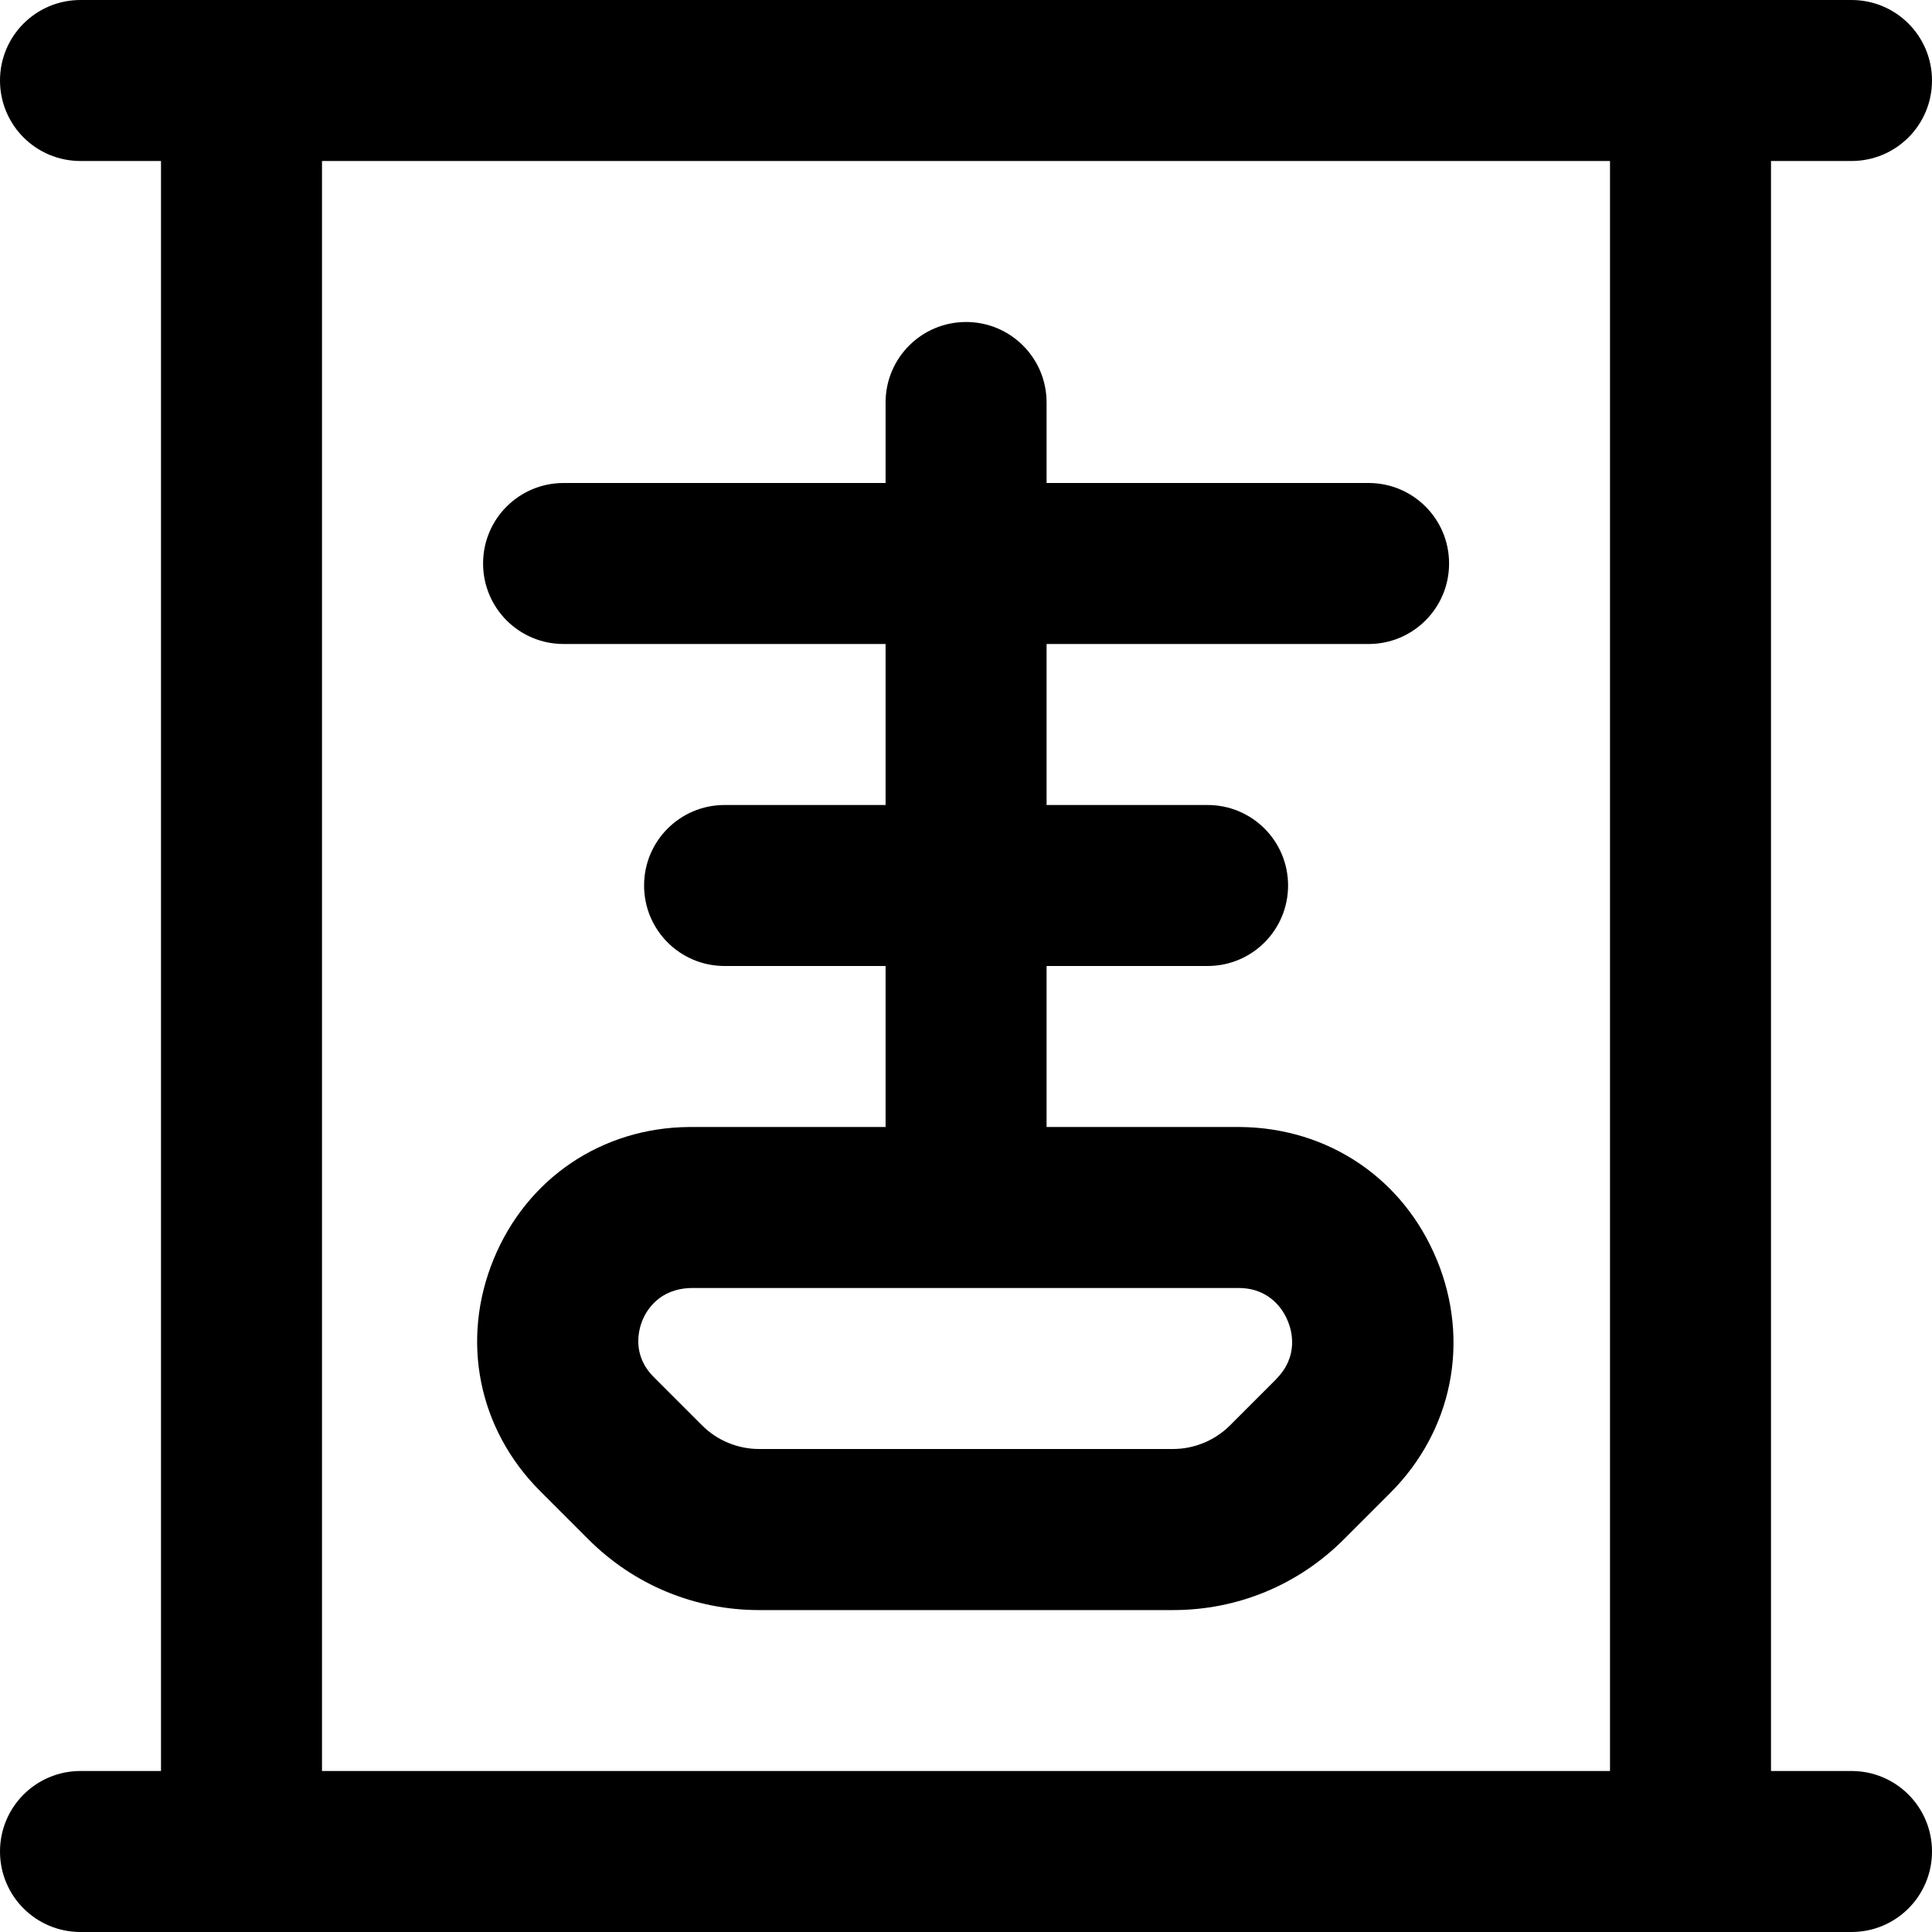
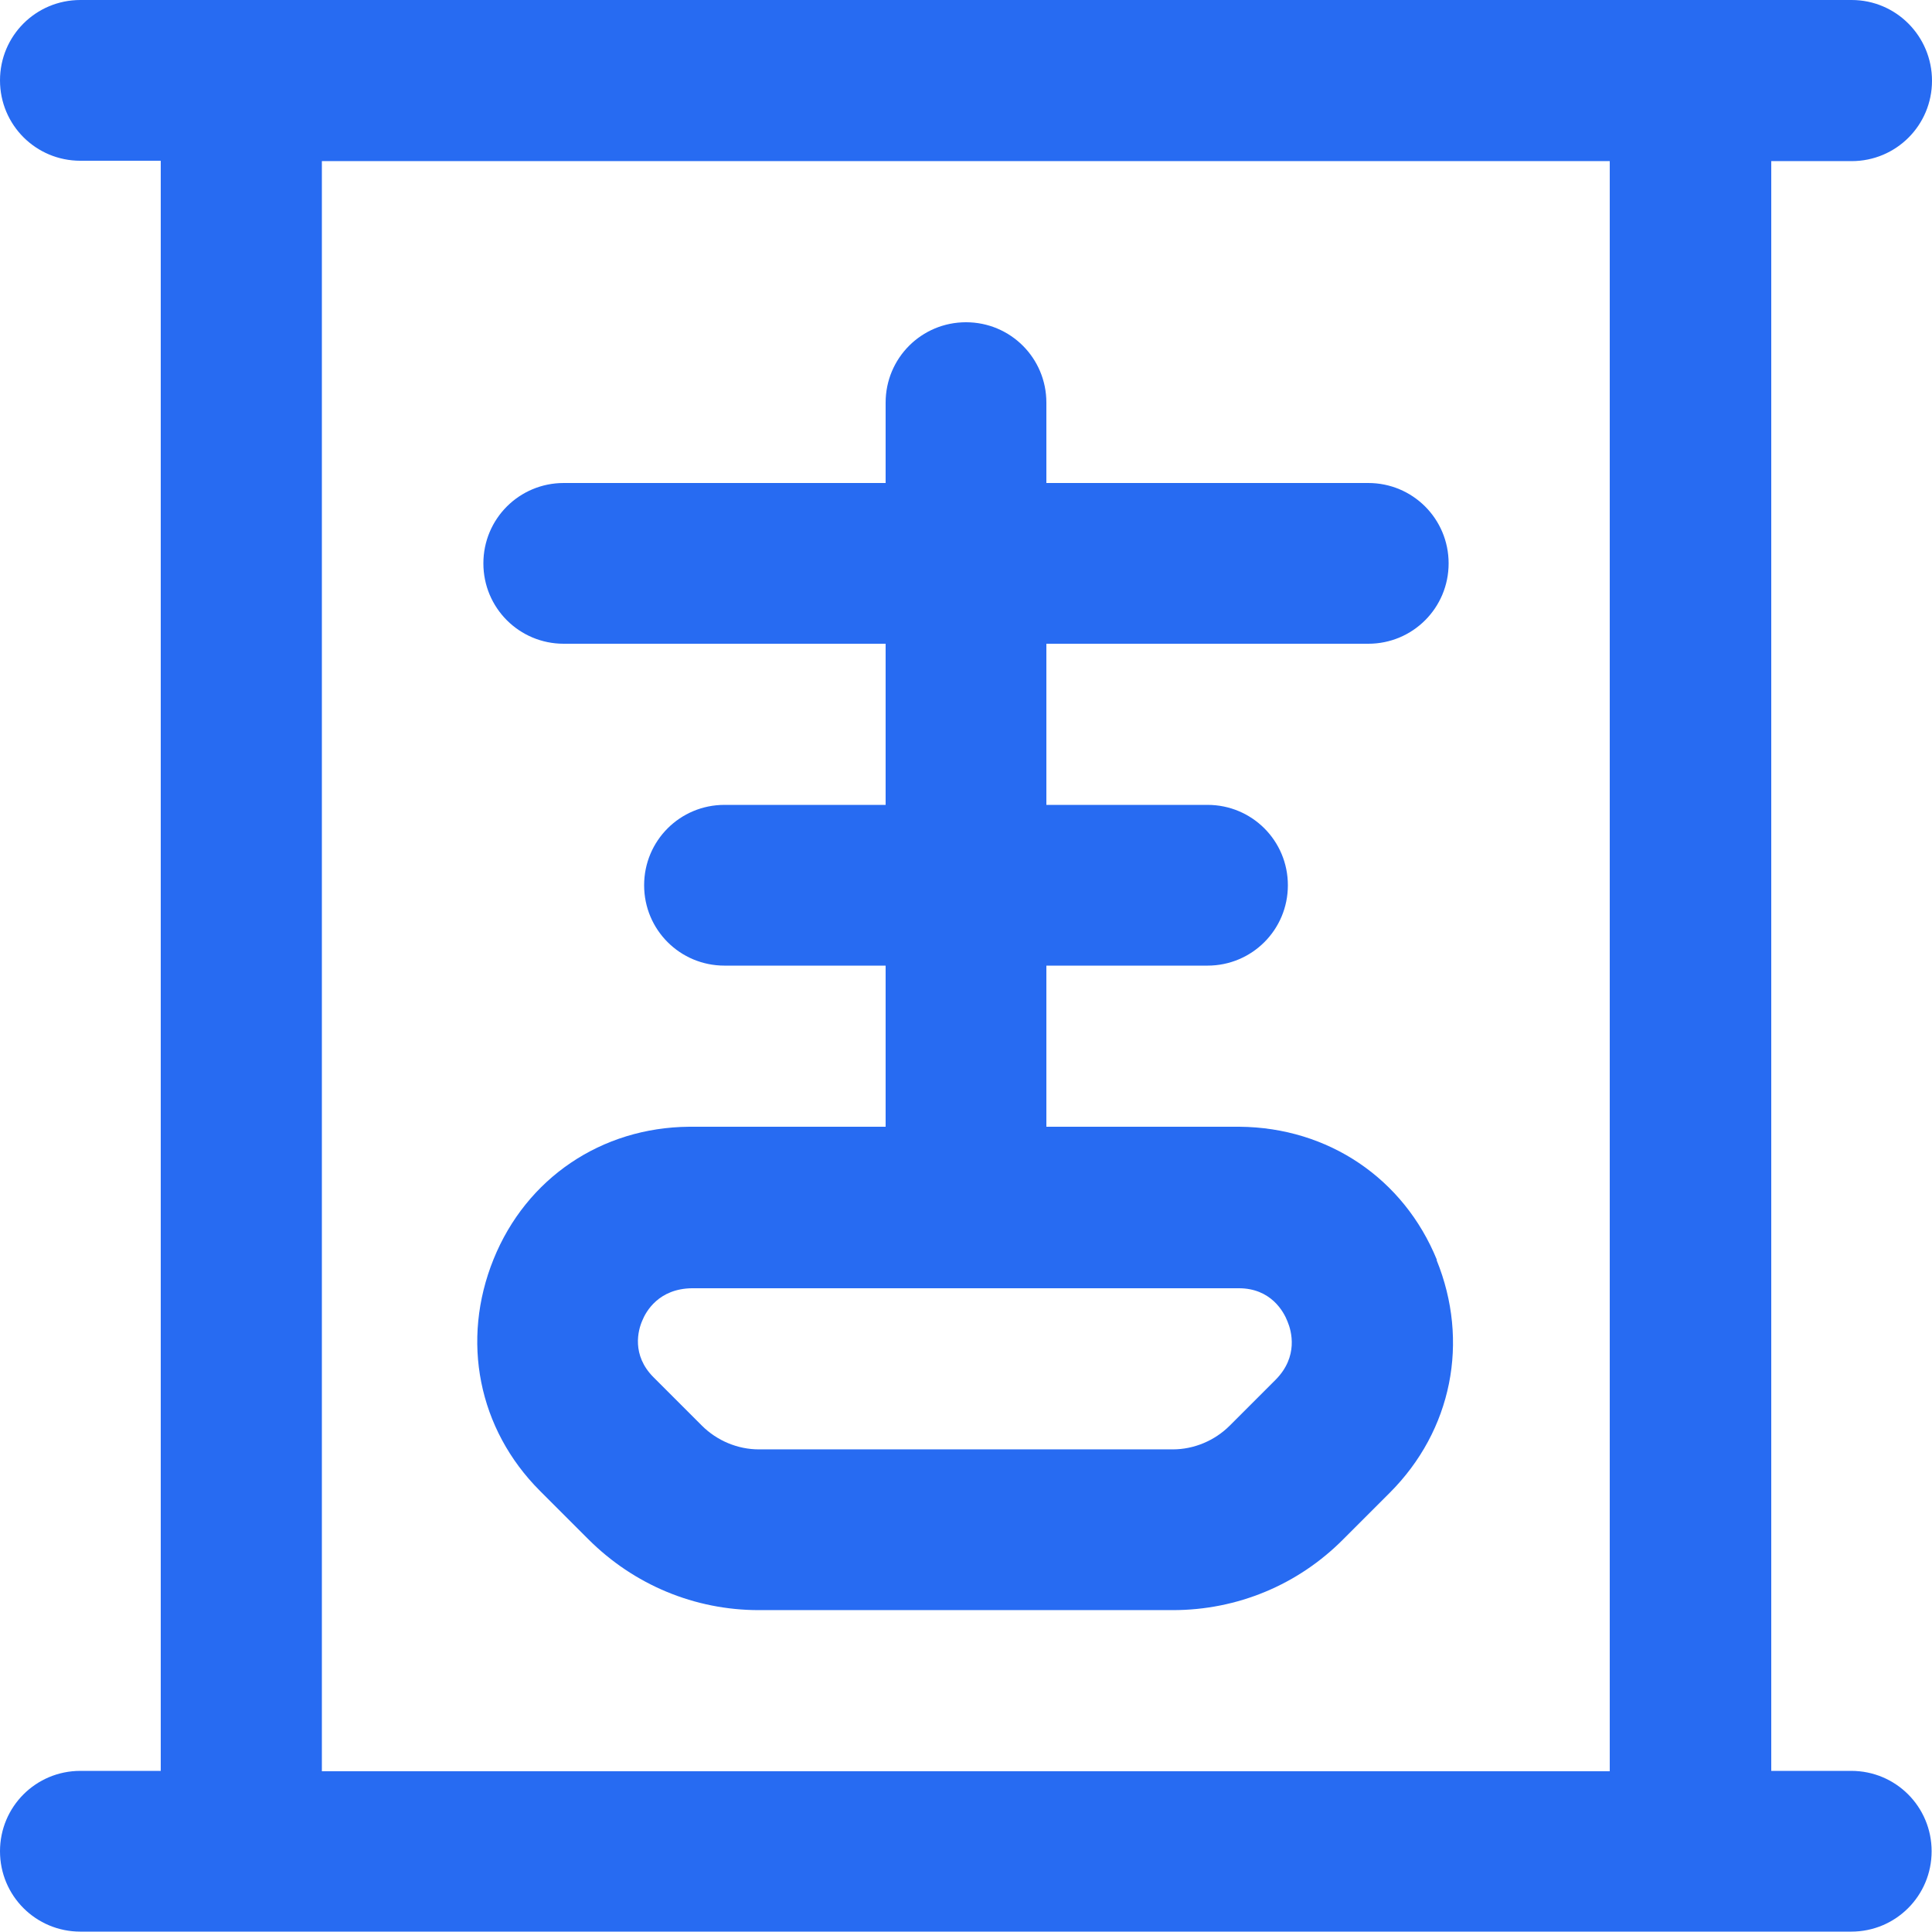
- <svg xmlns="http://www.w3.org/2000/svg" id="Layer_1" data-name="Layer 1" viewBox="0 0 24 24" width="512" height="512">
-   <path d="m23,22h-1V2h1c.553,0,1-.447,1-1s-.447-1-1-1H1C.447,0,0,.447,0,1s.447,1,1,1h1v20h-1c-.553,0-1,.447-1,1s.447,1,1,1h22c.553,0,1-.447,1-1s-.447-1-1-1ZM4,2h16v20H4V2Zm13.85,13.653c-.414-1.011-1.35-1.645-2.45-1.653h-2.399v-2h2c.553,0,1-.447,1-1s-.447-1-1-1h-2v-2h4c.553,0,1-.447,1-1s-.447-1-1-1h-4v-1c0-.553-.447-1-1-1s-1,.447-1,1v1h-4c-.553,0-1,.447-1,1s.447,1,1,1h4v2h-2c-.553,0-1,.447-1,1s.447,1,1,1h2v2h-2.44c-1.087.009-2.018.639-2.43,1.645s-.19,2.108.578,2.877l.6.6c.566.566,1.32.879,2.121.879h5.143c.801,0,1.555-.312,2.121-.879l.576-.576c.772-.772.995-1.881.581-2.892Zm-1.995,1.478l-.576.576c-.187.187-.444.293-.707.293h-5.143c-.263,0-.521-.106-.707-.293l-.6-.6c-.275-.275-.19-.585-.142-.705.049-.119.206-.399.62-.402h6.791c.397.003.558.289.607.411.051.123.137.438-.145.72Z" />
+ <svg xmlns="http://www.w3.org/2000/svg" id="Layer_1" version="1.1" viewBox="0 0 512 512">
+   <defs>
+     <style>
+       .st0 {
+         fill: #276bf2;
+       }
+     </style>
+   </defs>
+   <path class="st0" d="M490.7,469.3h-21.3V42.7h21.3c11.8,0,21.3-9.5,21.3-21.3S502.5,0,490.7,0H21.3C9.5,0,0,9.5,0,21.3s9.5,21.3,21.3,21.3h21.3v426.7h-21.3c-11.8,0-21.3,9.5-21.3,21.3s9.5,21.3,21.3,21.3h469.3c11.8,0,21.3-9.5,21.3-21.3s-9.5-21.3-21.3-21.3ZM85.3,42.7h341.3v426.7H85.3V42.7ZM380.8,333.9c-8.8-21.6-28.8-35.1-52.3-35.3h-51.2v-42.7h42.7c11.8,0,21.3-9.5,21.3-21.3s-9.5-21.3-21.3-21.3h-42.7v-42.7h85.3c11.8,0,21.3-9.5,21.3-21.3s-9.5-21.3-21.3-21.3h-85.3v-21.3c0-11.8-9.5-21.3-21.3-21.3s-21.3,9.5-21.3,21.3v21.3h-85.3c-11.8,0-21.3,9.5-21.3,21.3s9.5,21.3,21.3,21.3h85.3v42.7h-42.7c-11.8,0-21.3,9.5-21.3,21.3s9.5,21.3,21.3,21.3h42.7v42.7h-52.1c-23.2.2-43.1,13.6-51.8,35.1s-4.1,45,12.3,61.4l12.8,12.8c12.1,12.1,28.2,18.8,45.2,18.8h109.7c17.1,0,33.2-6.7,45.2-18.8l12.3-12.3c16.5-16.5,21.2-40.1,12.4-61.7h0ZM338.2,365.5l-12.3,12.3c-4,4-9.5,6.3-15.1,6.3h-109.7c-5.6,0-11.1-2.3-15.1-6.3l-12.8-12.8c-5.9-5.9-4.1-12.5-3-15,1-2.5,4.4-8.5,13.2-8.6h144.9c8.5,0,11.9,6.2,12.9,8.8,1.1,2.6,2.9,9.3-3.1,15.4h0Z" />
</svg>
